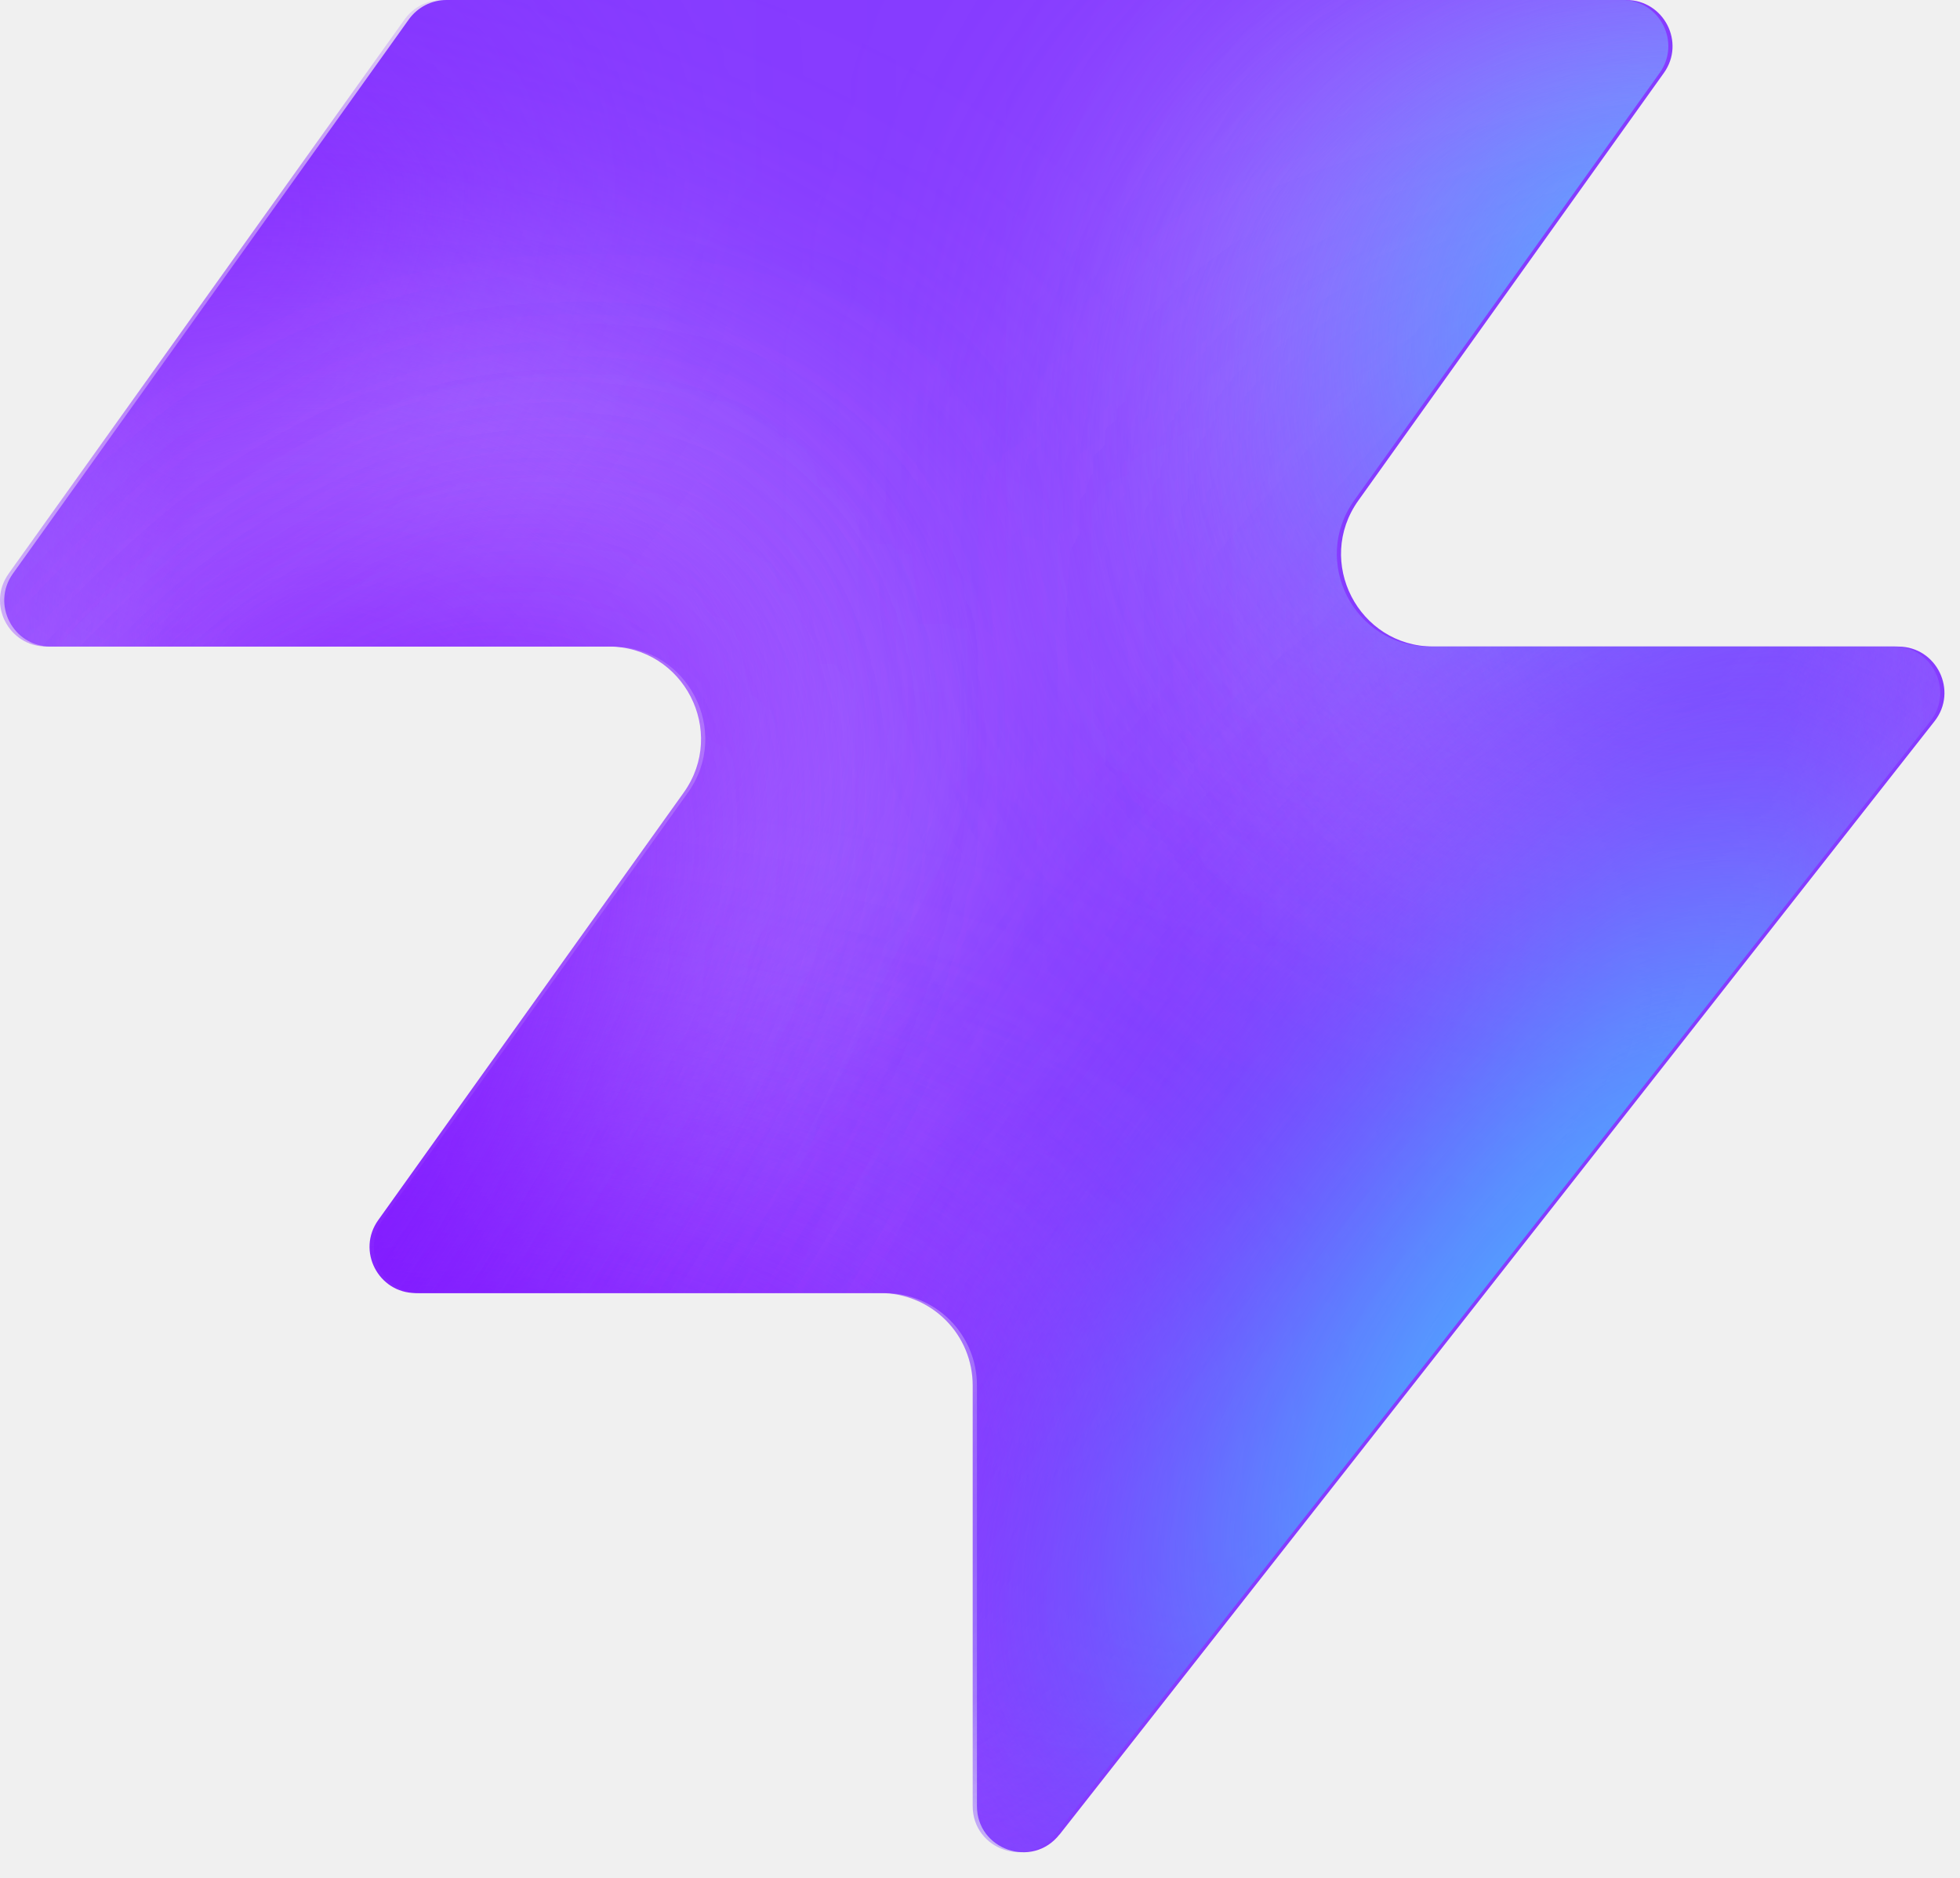
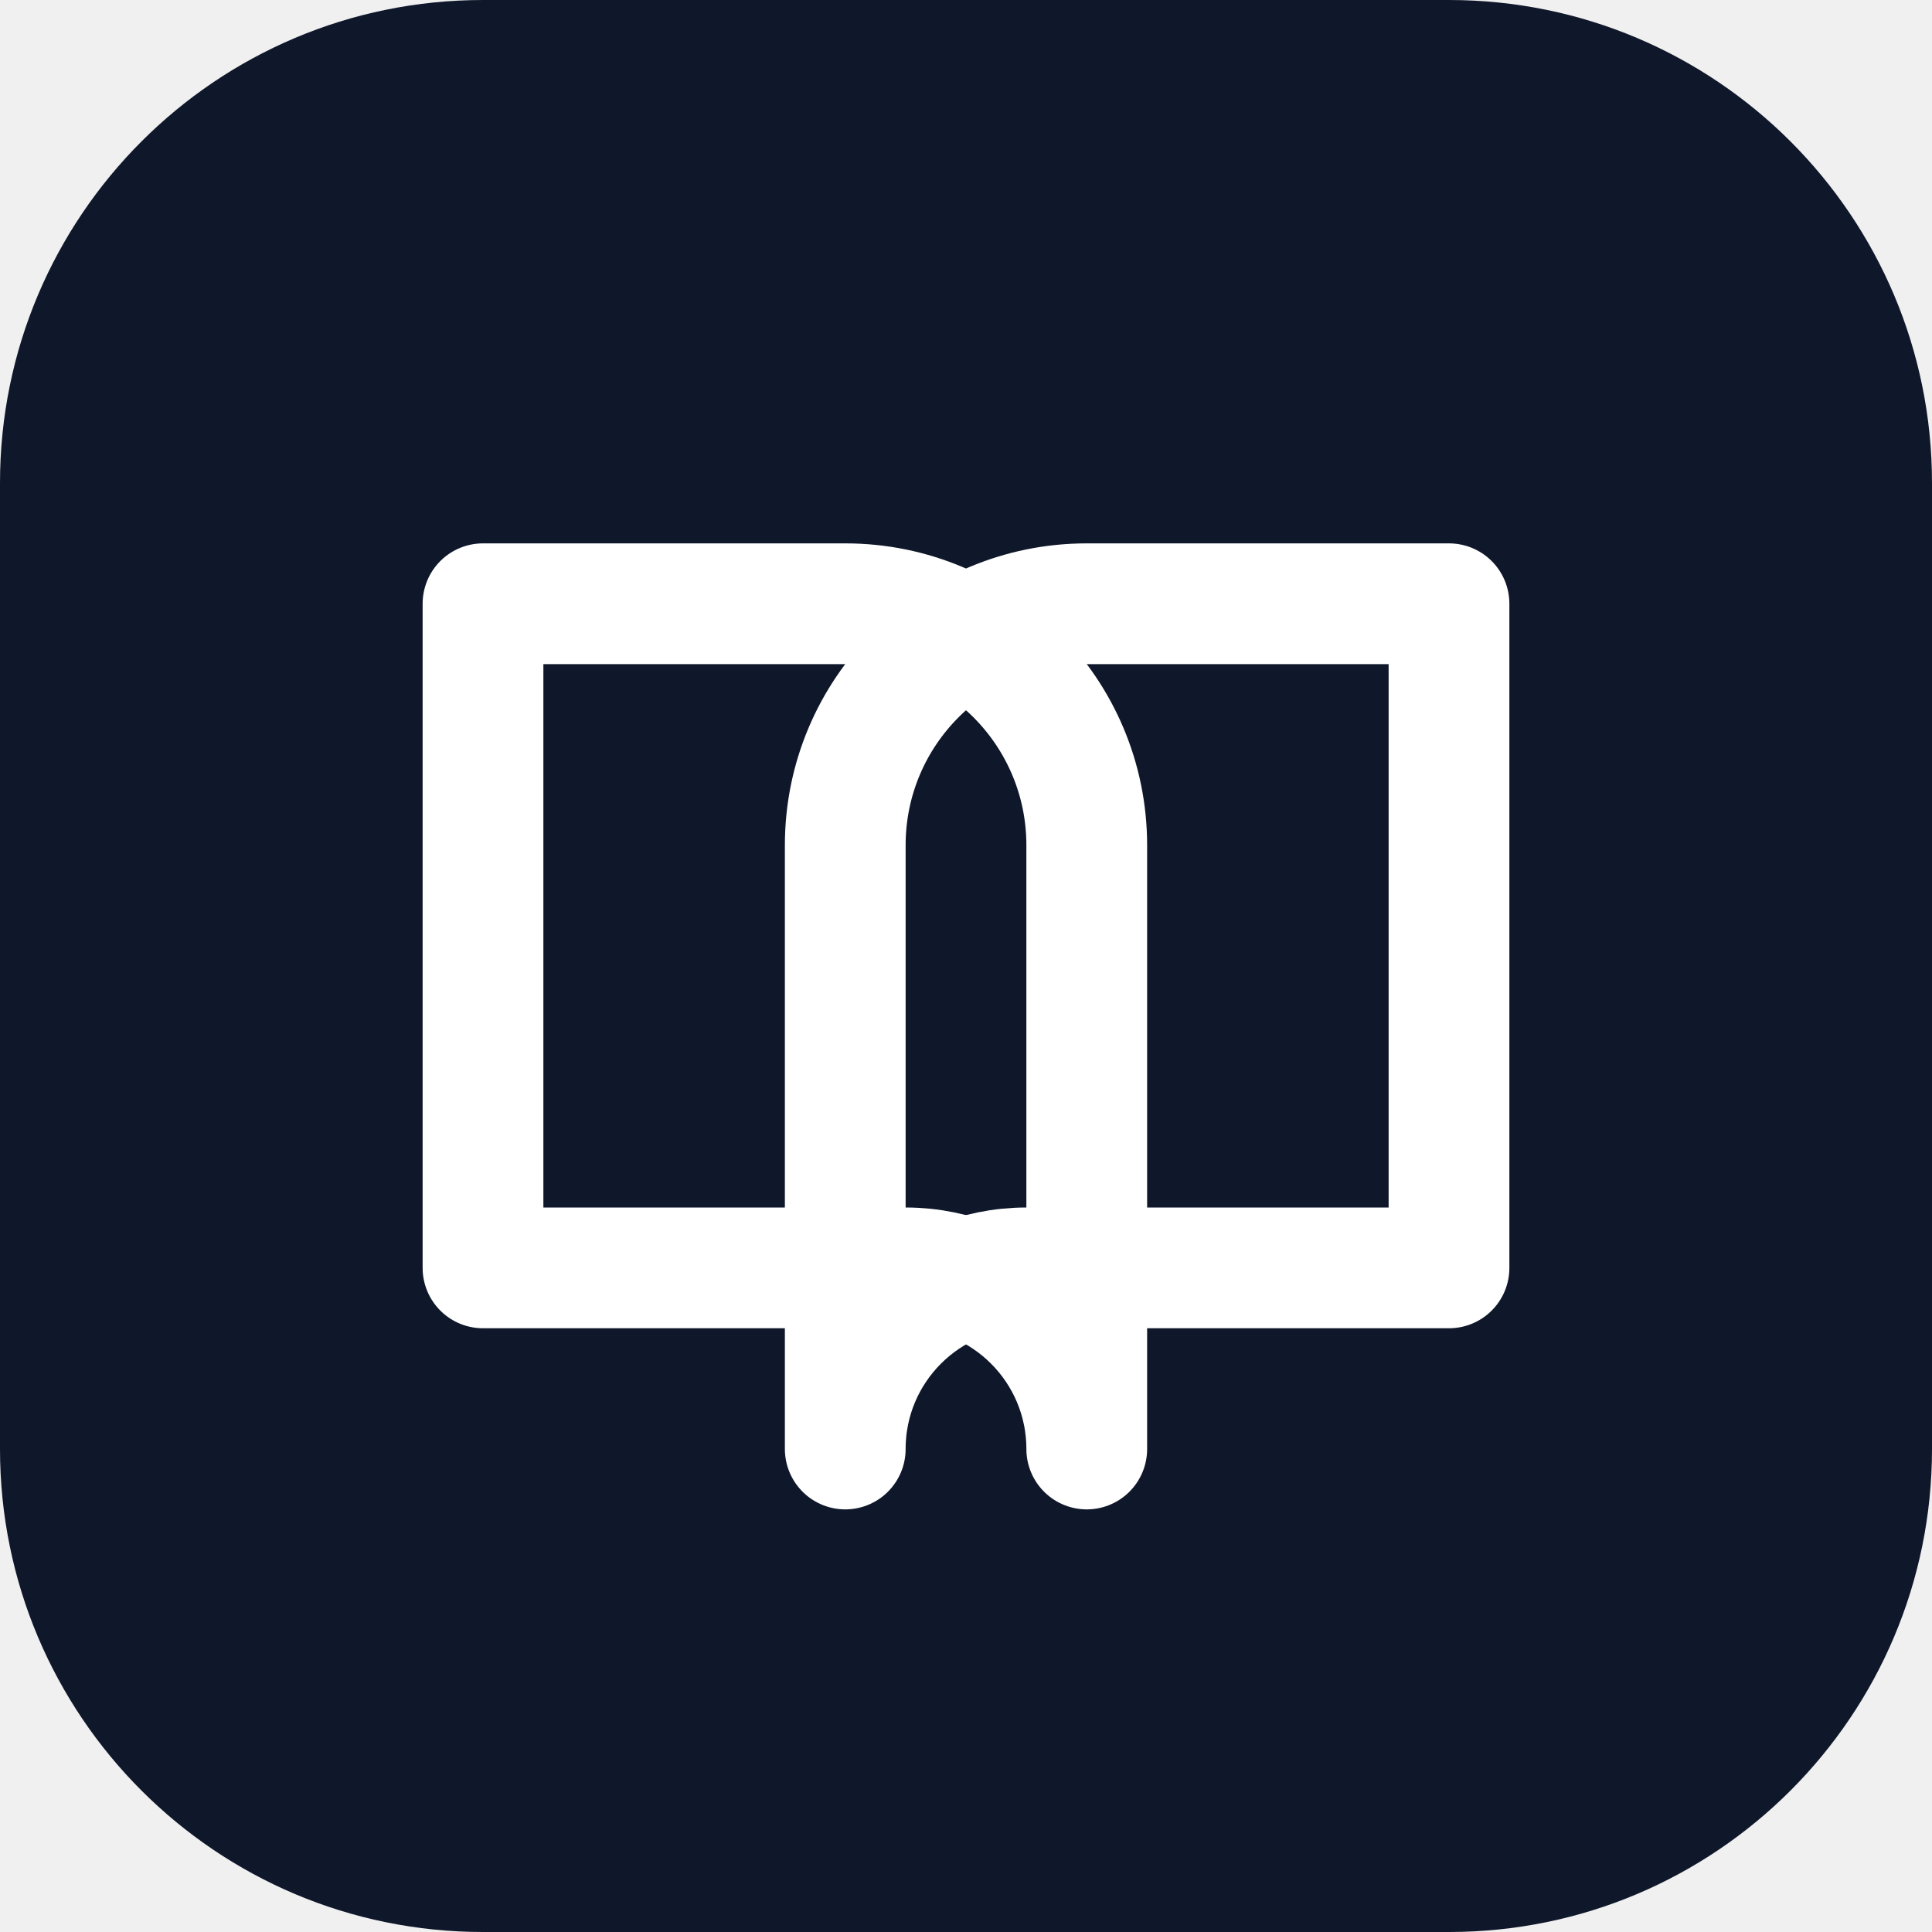
- <svg xmlns="http://www.w3.org/2000/svg" width="48" height="46" fill="none" viewBox="0 0 48 46">
-   <path fill="#863bff" d="M25.946 44.938c-.664.845-2.021.375-2.021-.698V33.937a2.26 2.26 0 0 0-2.262-2.262H10.287c-.92 0-1.456-1.04-.92-1.788l7.48-10.471c1.07-1.497 0-3.578-1.842-3.578H1.237c-.92 0-1.456-1.04-.92-1.788L10.013.474c.214-.297.556-.474.92-.474h28.894c.92 0 1.456 1.04.92 1.788l-7.48 10.471c-1.07 1.498 0 3.579 1.842 3.579h11.377c.943 0 1.473 1.088.89 1.83L25.947 44.94z" style="fill:#863bff;fill:color(display-p3 .525 .23 1);fill-opacity:1" />
-   <mask id="a" width="48" height="46" x="0" y="0" maskUnits="userSpaceOnUse" style="mask-type:alpha">
-     <path fill="#000" d="M25.842 44.938c-.664.844-2.021.375-2.021-.698V33.937a2.26 2.26 0 0 0-2.262-2.262H10.183c-.92 0-1.456-1.04-.92-1.788l7.48-10.471c1.07-1.498 0-3.579-1.842-3.579H1.133c-.92 0-1.456-1.04-.92-1.787L9.91.473c.214-.297.556-.474.92-.474h28.894c.92 0 1.456 1.04.92 1.788l-7.48 10.471c-1.07 1.498 0 3.578 1.842 3.578h11.377c.943 0 1.473 1.088.89 1.832L25.843 44.94z" style="fill:#000;fill-opacity:1" />
-   </mask>
-   <g mask="url(#a)">
-     <g filter="url(#b)">
-       <ellipse cx="5.508" cy="14.704" fill="#ede6ff" rx="5.508" ry="14.704" style="fill:#ede6ff;fill:color(display-p3 .927 .903 1);fill-opacity:1" transform="matrix(.00324 1 1 -.00324 -4.47 31.516)" />
-     </g>
-     <g filter="url(#c)">
-       <ellipse cx="10.399" cy="29.851" fill="#ede6ff" rx="10.399" ry="29.851" style="fill:#ede6ff;fill:color(display-p3 .927 .903 1);fill-opacity:1" transform="matrix(.00324 1 1 -.00324 -39.328 7.883)" />
-     </g>
-     <g filter="url(#d)">
-       <ellipse cx="5.508" cy="30.487" fill="#7e14ff" rx="5.508" ry="30.487" style="fill:#7e14ff;fill:color(display-p3 .492 .077 1);fill-opacity:1" transform="rotate(89.814 -25.913 -14.639)scale(1 -1)" />
-     </g>
-     <g filter="url(#e)">
-       <ellipse cx="5.508" cy="30.599" fill="#7e14ff" rx="5.508" ry="30.599" style="fill:#7e14ff;fill:color(display-p3 .492 .077 1);fill-opacity:1" transform="rotate(89.814 -32.644 -3.334)scale(1 -1)" />
-     </g>
-     <g filter="url(#f)">
-       <ellipse cx="5.508" cy="30.599" fill="#7e14ff" rx="5.508" ry="30.599" style="fill:#7e14ff;fill:color(display-p3 .492 .077 1);fill-opacity:1" transform="matrix(.00324 1 1 -.00324 -34.34 30.47)" />
-     </g>
-     <g filter="url(#g)">
-       <ellipse cx="14.072" cy="22.078" fill="#ede6ff" rx="14.072" ry="22.078" style="fill:#ede6ff;fill:color(display-p3 .927 .903 1);fill-opacity:1" transform="rotate(93.35 24.506 48.493)scale(-1 1)" />
-     </g>
-     <g filter="url(#h)">
-       <ellipse cx="3.47" cy="21.501" fill="#7e14ff" rx="3.47" ry="21.501" style="fill:#7e14ff;fill:color(display-p3 .492 .077 1);fill-opacity:1" transform="rotate(89.009 28.708 47.59)scale(-1 1)" />
-     </g>
-     <g filter="url(#i)">
-       <ellipse cx="3.47" cy="21.501" fill="#7e14ff" rx="3.47" ry="21.501" style="fill:#7e14ff;fill:color(display-p3 .492 .077 1);fill-opacity:1" transform="rotate(89.009 28.708 47.59)scale(-1 1)" />
-     </g>
-     <g filter="url(#j)">
-       <ellipse cx=".387" cy="8.972" fill="#7e14ff" rx="4.407" ry="29.108" style="fill:#7e14ff;fill:color(display-p3 .492 .077 1);fill-opacity:1" transform="rotate(39.51 .387 8.972)" />
-     </g>
-     <g filter="url(#k)">
-       <ellipse cx="47.523" cy="-6.092" fill="#7e14ff" rx="4.407" ry="29.108" style="fill:#7e14ff;fill:color(display-p3 .492 .077 1);fill-opacity:1" transform="rotate(37.892 47.523 -6.092)" />
-     </g>
-     <g filter="url(#l)">
-       <ellipse cx="41.412" cy="6.333" fill="#47bfff" rx="5.971" ry="9.665" style="fill:#47bfff;fill:color(display-p3 .28 .748 1);fill-opacity:1" transform="rotate(37.892 41.412 6.333)" />
-     </g>
-     <g filter="url(#m)">
-       <ellipse cx="-1.879" cy="38.332" fill="#7e14ff" rx="4.407" ry="29.108" style="fill:#7e14ff;fill:color(display-p3 .492 .077 1);fill-opacity:1" transform="rotate(37.892 -1.88 38.332)" />
-     </g>
-     <g filter="url(#n)">
-       <ellipse cx="-1.879" cy="38.332" fill="#7e14ff" rx="4.407" ry="29.108" style="fill:#7e14ff;fill:color(display-p3 .492 .077 1);fill-opacity:1" transform="rotate(37.892 -1.88 38.332)" />
-     </g>
-     <g filter="url(#o)">
-       <ellipse cx="35.651" cy="29.907" fill="#7e14ff" rx="4.407" ry="29.108" style="fill:#7e14ff;fill:color(display-p3 .492 .077 1);fill-opacity:1" transform="rotate(37.892 35.651 29.907)" />
-     </g>
-     <g filter="url(#p)">
-       <ellipse cx="38.418" cy="32.4" fill="#47bfff" rx="5.971" ry="15.297" style="fill:#47bfff;fill:color(display-p3 .28 .748 1);fill-opacity:1" transform="rotate(37.892 38.418 32.4)" />
-     </g>
-   </g>
-   <defs>
-     <filter id="b" width="60.045" height="41.654" x="-19.77" y="16.149" color-interpolation-filters="sRGB" filterUnits="userSpaceOnUse">
-       <feFlood flood-opacity="0" result="BackgroundImageFix" />
-       <feBlend in="SourceGraphic" in2="BackgroundImageFix" result="shape" />
-       <feGaussianBlur result="effect1_foregroundBlur_2002_17158" stdDeviation="7.659" />
-     </filter>
-     <filter id="c" width="90.34" height="51.437" x="-54.613" y="-7.533" color-interpolation-filters="sRGB" filterUnits="userSpaceOnUse">
-       <feFlood flood-opacity="0" result="BackgroundImageFix" />
-       <feBlend in="SourceGraphic" in2="BackgroundImageFix" result="shape" />
-       <feGaussianBlur result="effect1_foregroundBlur_2002_17158" stdDeviation="7.659" />
-     </filter>
-     <filter id="d" width="79.355" height="29.4" x="-49.64" y="2.03" color-interpolation-filters="sRGB" filterUnits="userSpaceOnUse">
-       <feFlood flood-opacity="0" result="BackgroundImageFix" />
-       <feBlend in="SourceGraphic" in2="BackgroundImageFix" result="shape" />
-       <feGaussianBlur result="effect1_foregroundBlur_2002_17158" stdDeviation="4.596" />
-     </filter>
-     <filter id="e" width="79.579" height="29.4" x="-45.045" y="20.029" color-interpolation-filters="sRGB" filterUnits="userSpaceOnUse">
-       <feFlood flood-opacity="0" result="BackgroundImageFix" />
-       <feBlend in="SourceGraphic" in2="BackgroundImageFix" result="shape" />
-       <feGaussianBlur result="effect1_foregroundBlur_2002_17158" stdDeviation="4.596" />
-     </filter>
-     <filter id="f" width="79.579" height="29.4" x="-43.513" y="21.178" color-interpolation-filters="sRGB" filterUnits="userSpaceOnUse">
-       <feFlood flood-opacity="0" result="BackgroundImageFix" />
-       <feBlend in="SourceGraphic" in2="BackgroundImageFix" result="shape" />
-       <feGaussianBlur result="effect1_foregroundBlur_2002_17158" stdDeviation="4.596" />
-     </filter>
-     <filter id="g" width="74.749" height="58.852" x="15.756" y="-17.901" color-interpolation-filters="sRGB" filterUnits="userSpaceOnUse">
-       <feFlood flood-opacity="0" result="BackgroundImageFix" />
-       <feBlend in="SourceGraphic" in2="BackgroundImageFix" result="shape" />
-       <feGaussianBlur result="effect1_foregroundBlur_2002_17158" stdDeviation="7.659" />
-     </filter>
-     <filter id="h" width="61.377" height="25.362" x="23.548" y="2.284" color-interpolation-filters="sRGB" filterUnits="userSpaceOnUse">
-       <feFlood flood-opacity="0" result="BackgroundImageFix" />
-       <feBlend in="SourceGraphic" in2="BackgroundImageFix" result="shape" />
-       <feGaussianBlur result="effect1_foregroundBlur_2002_17158" stdDeviation="4.596" />
-     </filter>
-     <filter id="i" width="61.377" height="25.362" x="23.548" y="2.284" color-interpolation-filters="sRGB" filterUnits="userSpaceOnUse">
-       <feFlood flood-opacity="0" result="BackgroundImageFix" />
-       <feBlend in="SourceGraphic" in2="BackgroundImageFix" result="shape" />
-       <feGaussianBlur result="effect1_foregroundBlur_2002_17158" stdDeviation="4.596" />
-     </filter>
-     <filter id="j" width="56.045" height="63.649" x="-27.636" y="-22.853" color-interpolation-filters="sRGB" filterUnits="userSpaceOnUse">
-       <feFlood flood-opacity="0" result="BackgroundImageFix" />
-       <feBlend in="SourceGraphic" in2="BackgroundImageFix" result="shape" />
-       <feGaussianBlur result="effect1_foregroundBlur_2002_17158" stdDeviation="4.596" />
-     </filter>
-     <filter id="k" width="54.814" height="64.646" x="20.116" y="-38.415" color-interpolation-filters="sRGB" filterUnits="userSpaceOnUse">
-       <feFlood flood-opacity="0" result="BackgroundImageFix" />
-       <feBlend in="SourceGraphic" in2="BackgroundImageFix" result="shape" />
-       <feGaussianBlur result="effect1_foregroundBlur_2002_17158" stdDeviation="4.596" />
-     </filter>
-     <filter id="l" width="33.541" height="35.313" x="24.641" y="-11.323" color-interpolation-filters="sRGB" filterUnits="userSpaceOnUse">
-       <feFlood flood-opacity="0" result="BackgroundImageFix" />
-       <feBlend in="SourceGraphic" in2="BackgroundImageFix" result="shape" />
-       <feGaussianBlur result="effect1_foregroundBlur_2002_17158" stdDeviation="4.596" />
-     </filter>
-     <filter id="m" width="54.814" height="64.646" x="-29.286" y="6.009" color-interpolation-filters="sRGB" filterUnits="userSpaceOnUse">
-       <feFlood flood-opacity="0" result="BackgroundImageFix" />
-       <feBlend in="SourceGraphic" in2="BackgroundImageFix" result="shape" />
-       <feGaussianBlur result="effect1_foregroundBlur_2002_17158" stdDeviation="4.596" />
-     </filter>
-     <filter id="n" width="54.814" height="64.646" x="-29.286" y="6.009" color-interpolation-filters="sRGB" filterUnits="userSpaceOnUse">
-       <feFlood flood-opacity="0" result="BackgroundImageFix" />
-       <feBlend in="SourceGraphic" in2="BackgroundImageFix" result="shape" />
-       <feGaussianBlur result="effect1_foregroundBlur_2002_17158" stdDeviation="4.596" />
-     </filter>
-     <filter id="o" width="54.814" height="64.646" x="8.244" y="-2.416" color-interpolation-filters="sRGB" filterUnits="userSpaceOnUse">
-       <feFlood flood-opacity="0" result="BackgroundImageFix" />
-       <feBlend in="SourceGraphic" in2="BackgroundImageFix" result="shape" />
-       <feGaussianBlur result="effect1_foregroundBlur_2002_17158" stdDeviation="4.596" />
-     </filter>
-     <filter id="p" width="39.409" height="43.623" x="18.713" y="10.588" color-interpolation-filters="sRGB" filterUnits="userSpaceOnUse">
-       <feFlood flood-opacity="0" result="BackgroundImageFix" />
-       <feBlend in="SourceGraphic" in2="BackgroundImageFix" result="shape" />
-       <feGaussianBlur result="effect1_foregroundBlur_2002_17158" stdDeviation="4.596" />
-     </filter>
-   </defs>
+ <svg xmlns="http://www.w3.org/2000/svg" viewBox="0 0 64 64" width="64" height="64">
+   <rect width="64" height="64" rx="16" fill="#0F172A" />
+   <path d="M16 20h12a8 8 0 0 1 8 8v20a6 6 0 0 0-6-6H16z" fill="none" stroke="#FFFFFF" stroke-width="4" stroke-linecap="round" stroke-linejoin="round" />
+   <path d="M48 20H36a8 8 0 0 0-8 8v20a6 6 0 0 1 6-6h14z" fill="none" stroke="#FFFFFF" stroke-width="4" stroke-linecap="round" stroke-linejoin="round" />
</svg>
